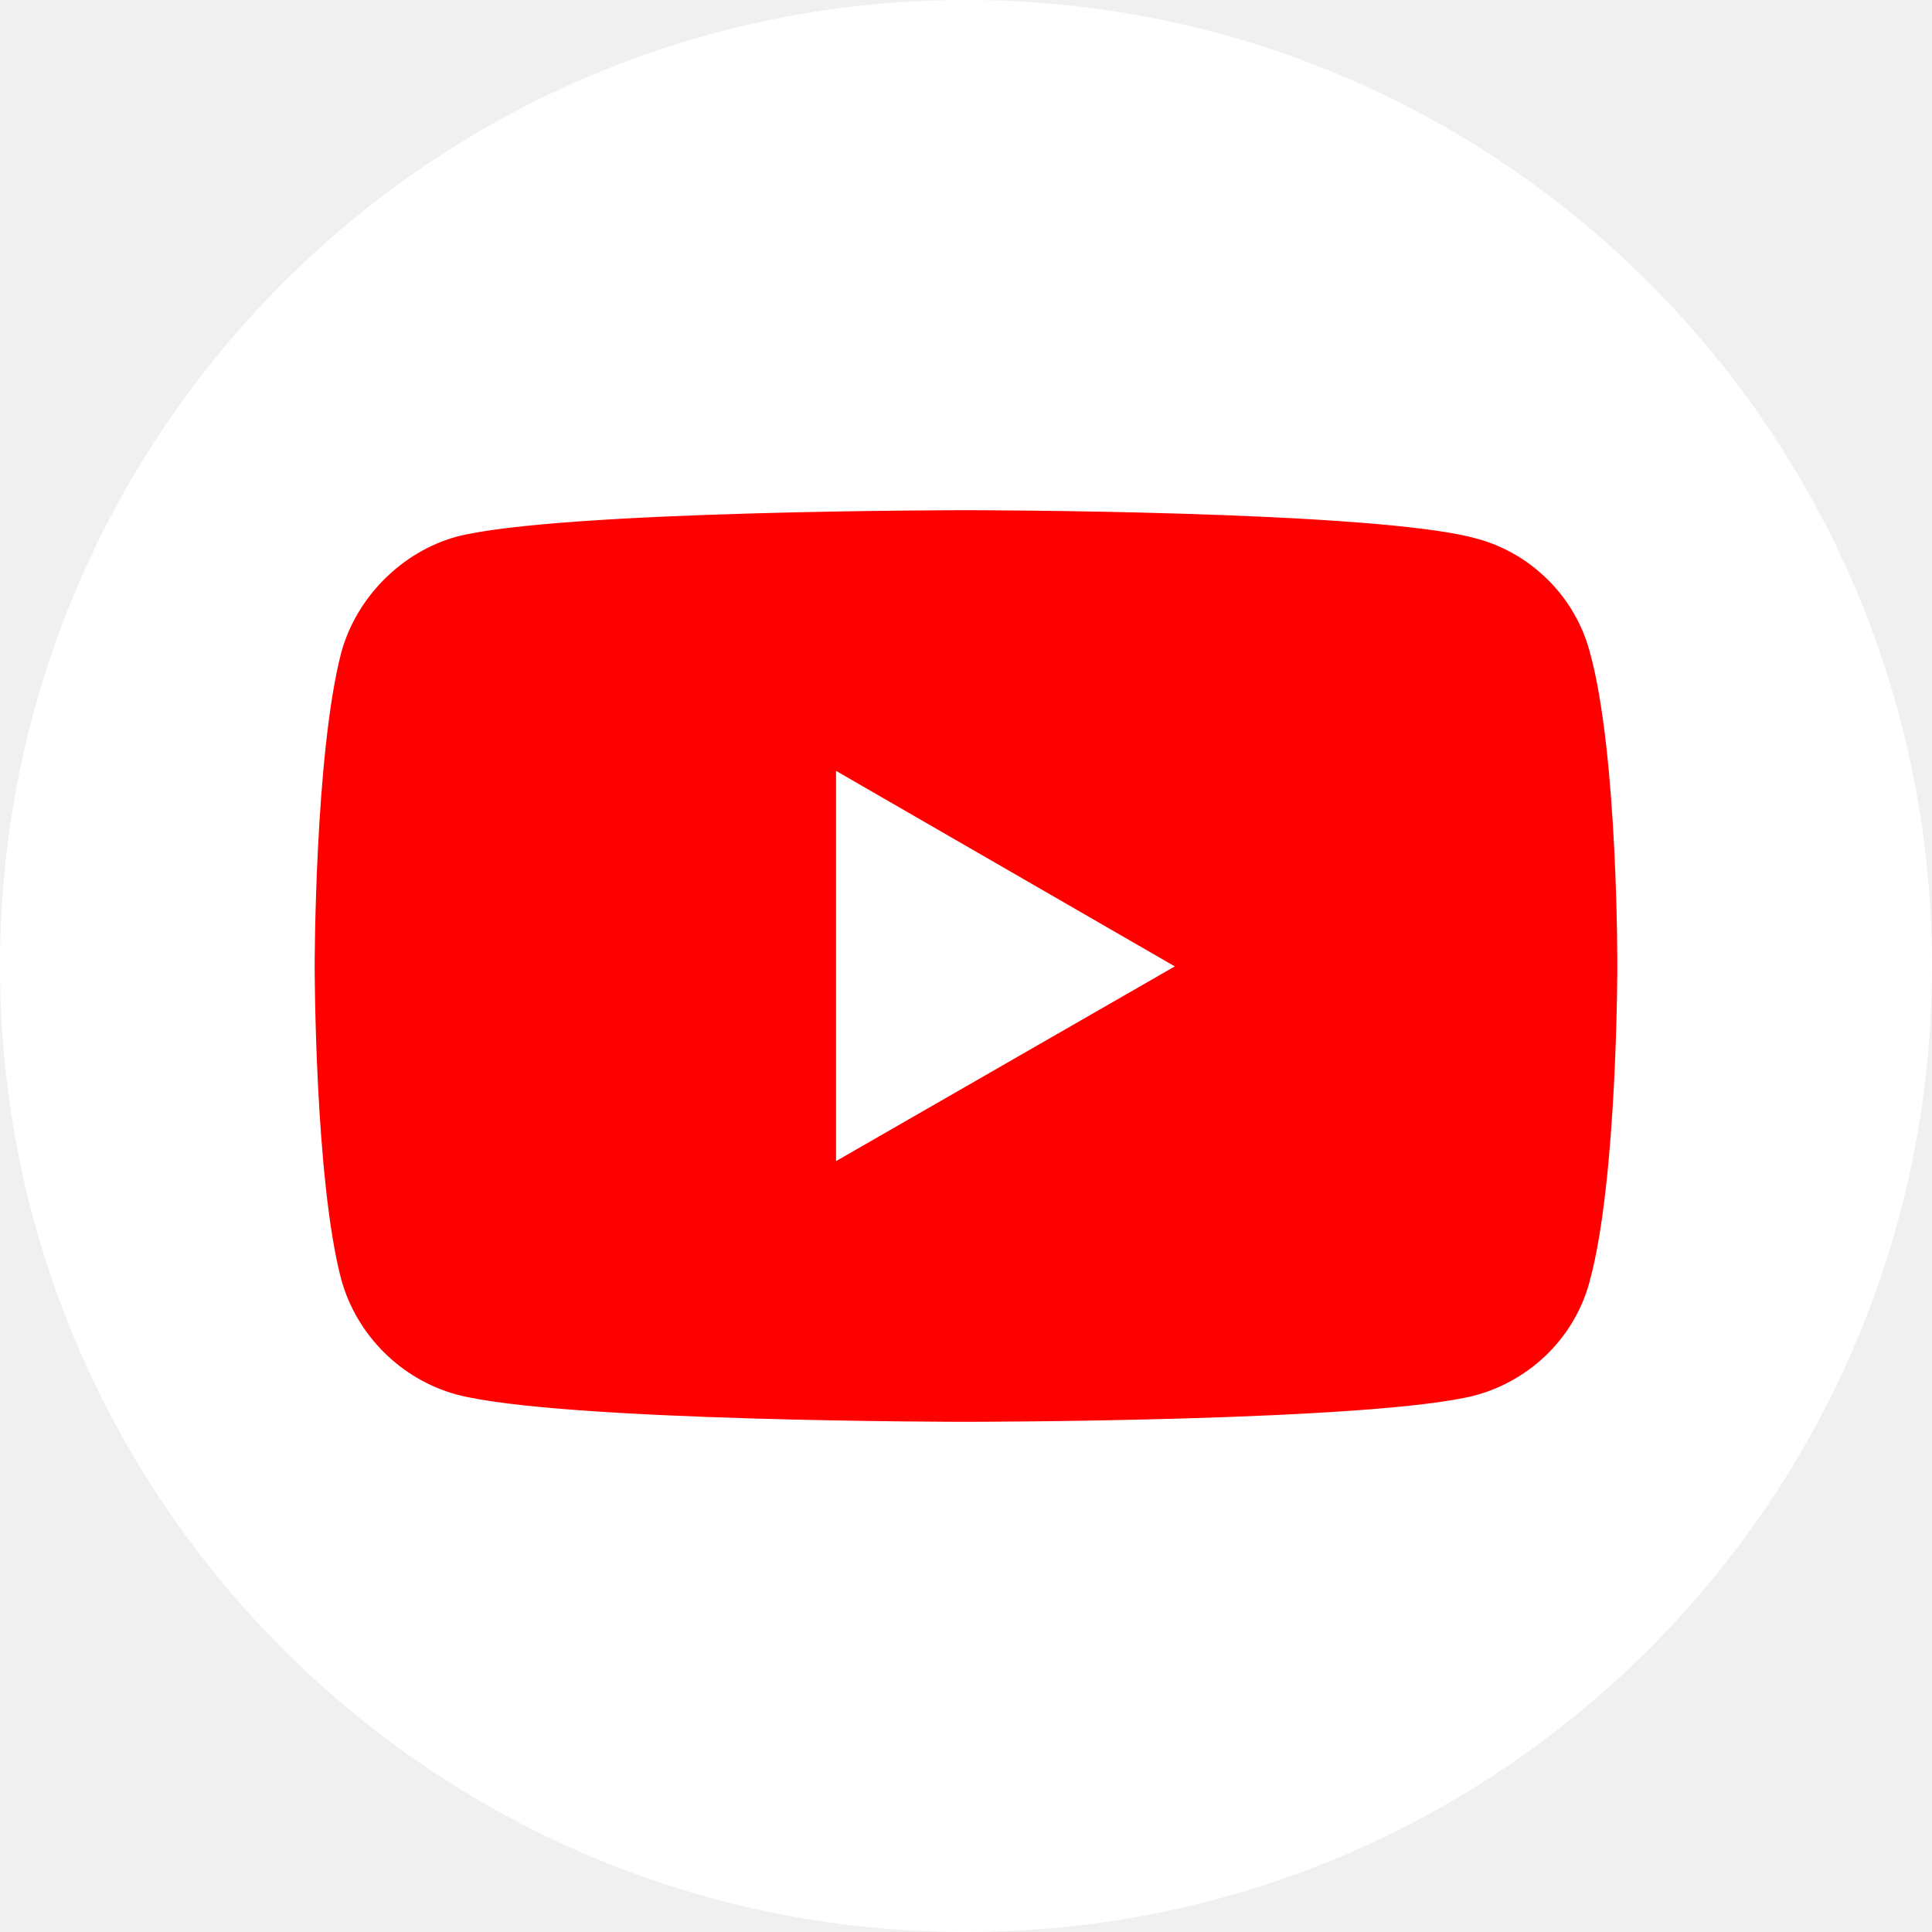
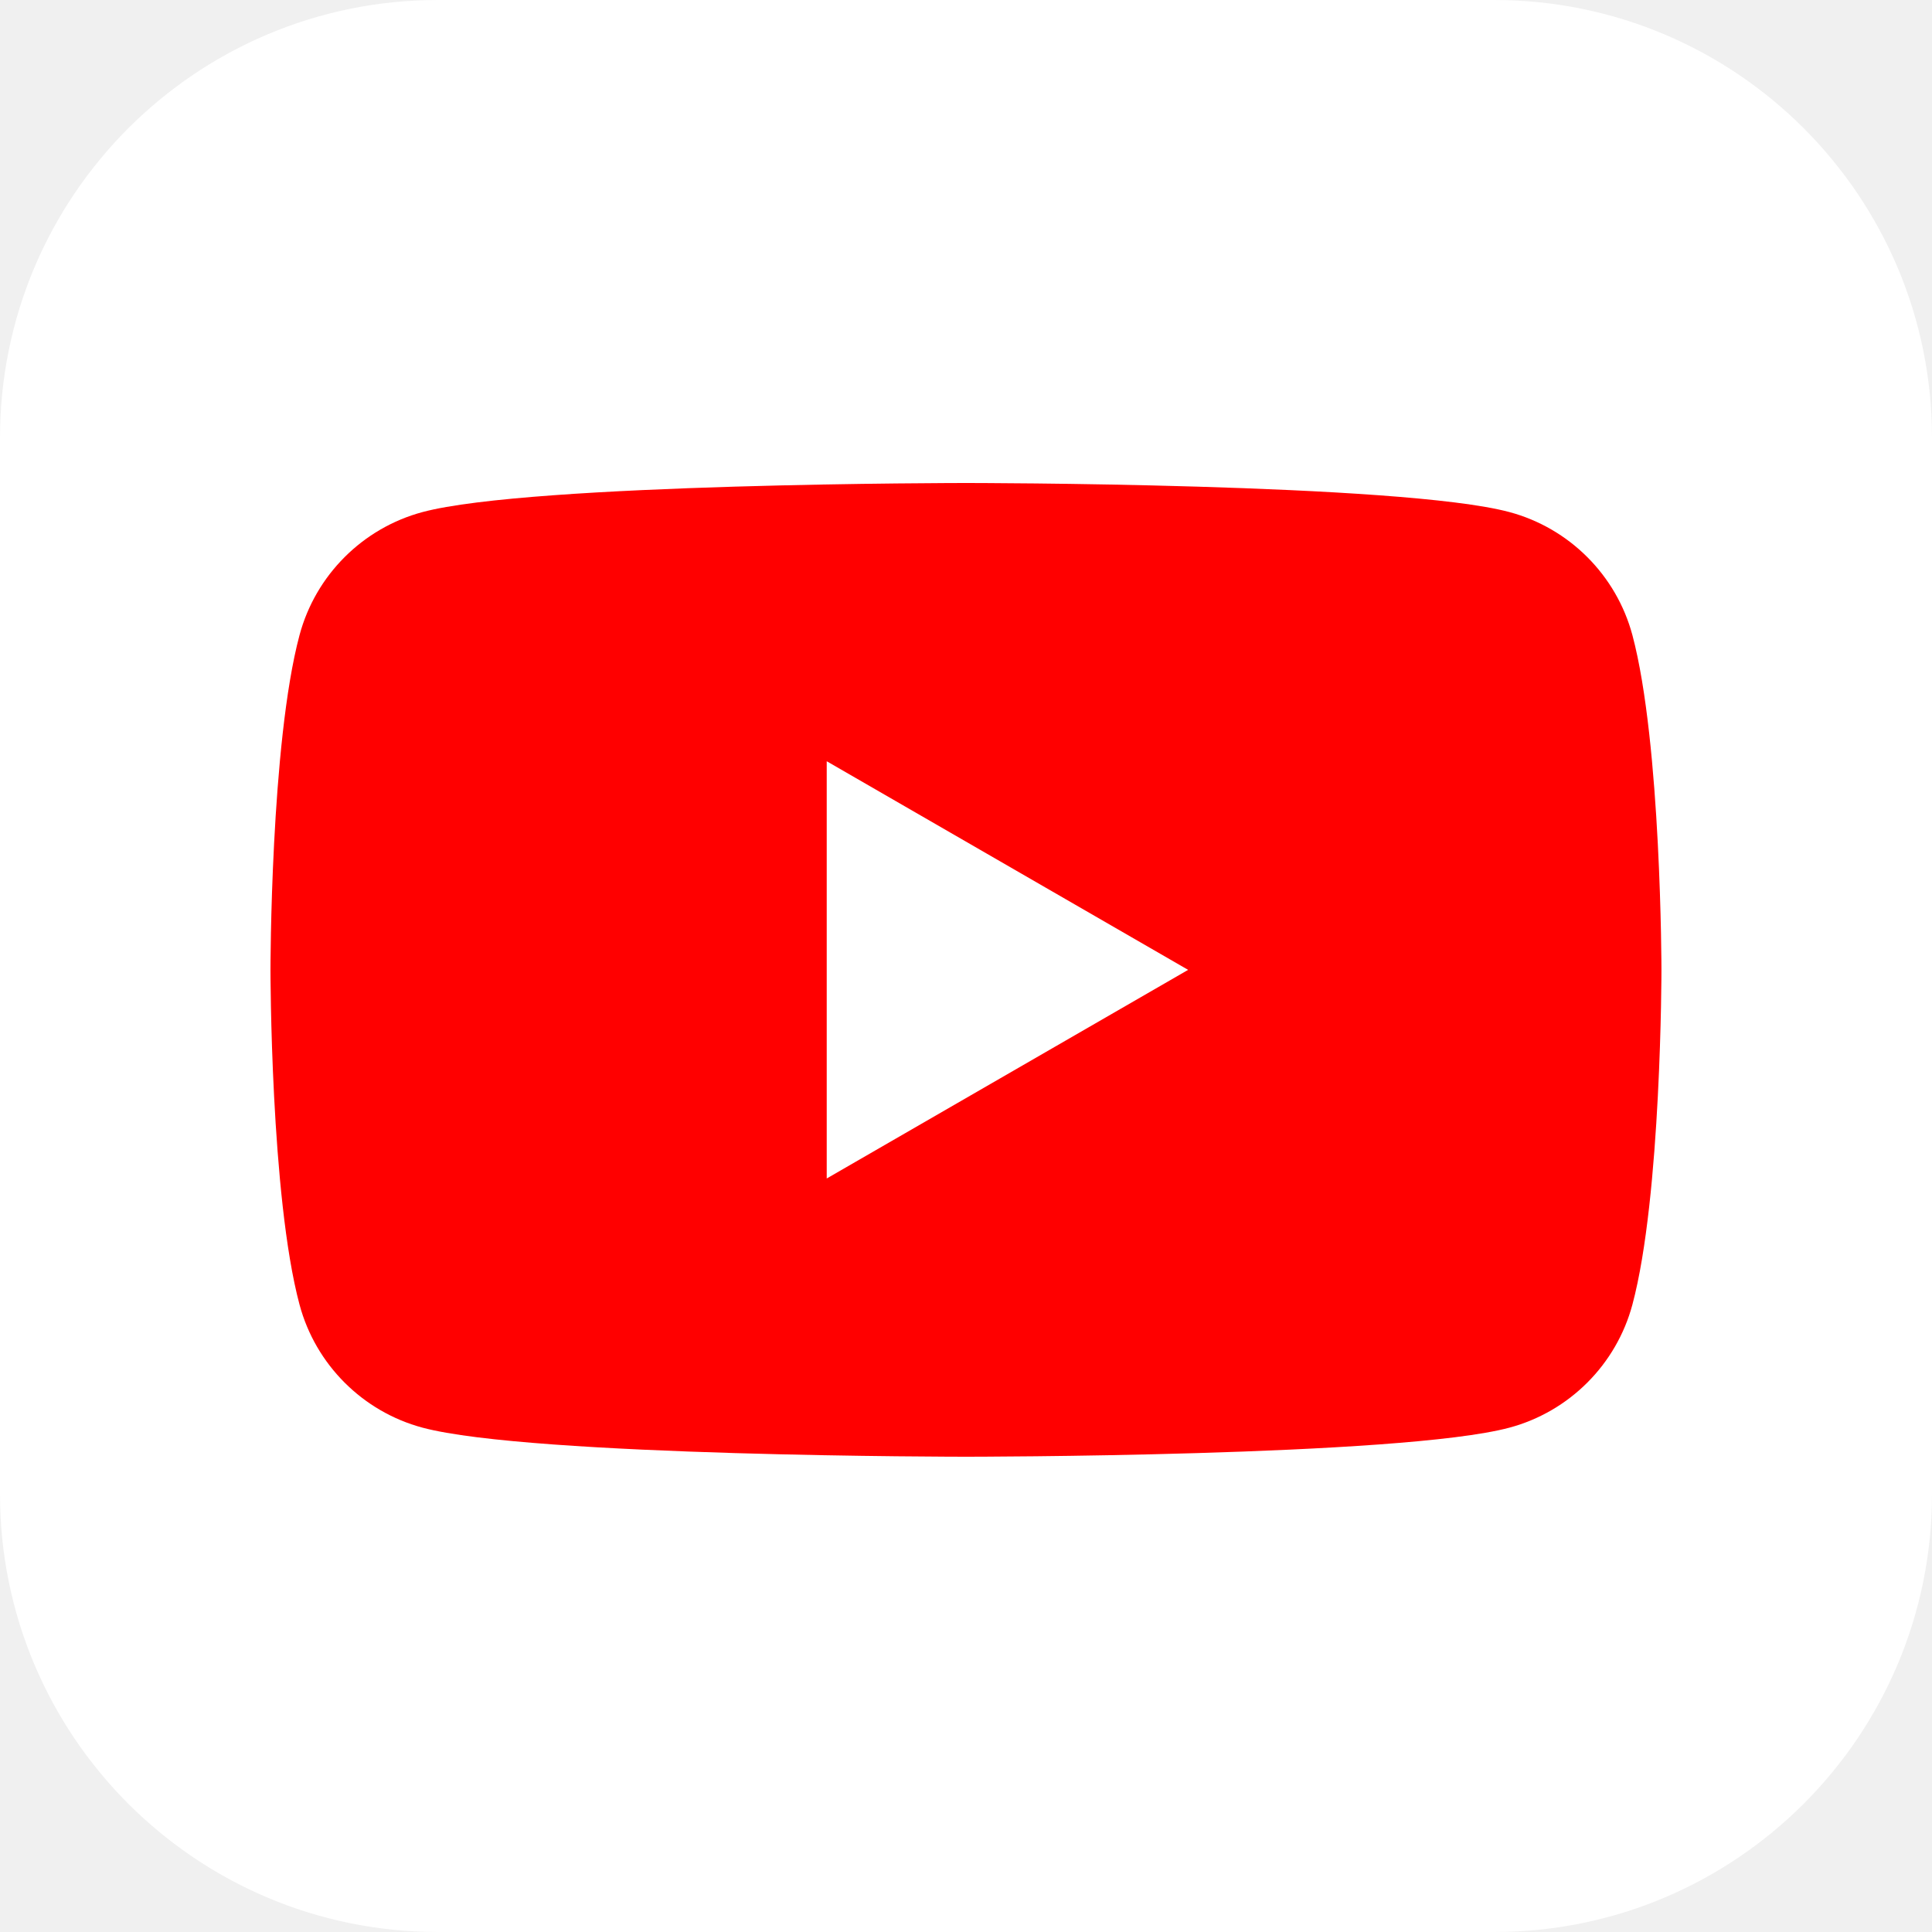
- <svg xmlns="http://www.w3.org/2000/svg" xml:space="preserve" width="300" height="300">
-   <rect width="300" height="300" fill="#fff" ry="150" />
-   <path fill="red" d="M149.938 79.223s-63.219 0-79.086 4.123c-8.496 2.374-15.491 9.37-17.865 17.99-4.123 15.867-4.123 48.727-4.123 48.727s0 32.984 4.123 48.602c2.374 8.621 9.245 15.491 17.865 17.865 15.992 4.248 79.086 4.248 79.086 4.248s63.344-0 79.211-4.123c8.621-2.374 15.491-9.12 17.74-17.865 4.248-15.742 4.248-48.602 4.248-48.602s.125-32.984-4.248-48.852c-2.249-8.621-9.119-15.491-17.74-17.74-15.867-4.373-79.211-4.373-79.211-4.373zm-20.115 40.48 52.6 30.359-52.6 30.234v-60.594z" />
+ <svg xmlns="http://www.w3.org/2000/svg" width="300" height="300" viewBox="0 0 300 300">
+   <rect width="300" height="300" rx="68" fill="#fff" />
+   <g transform="translate(42 75) scale(7.56)">
+     <path d="M27.973 3.123C27.643 1.893 26.677 0.927 25.447 0.597C23.22 2.24288e-07 14.285 0 14.285 0C14.285 0 5.35 2.24288e-07 3.123 0.597C1.893 0.927 0.927 1.893 0.597 3.123C2.24288e-07 5.35 0 10 0 10C0 10 2.24288e-07 14.65 0.597 16.877C0.927 18.107 1.893 19.073 3.123 19.403C5.35 20 14.285 20 14.285 20C14.285 20 23.22 20 25.447 19.403C26.677 19.073 27.643 18.107 27.973 16.877C28.57 14.65 28.57 10 28.57 10C28.57 10 28.568 5.35 27.973 3.123Z" fill="#FF0000" />
+     <path d="M11.425 14.285L18.848 10L11.425 5.715V14.285Z" fill="white" />
+   </g>
</svg>
